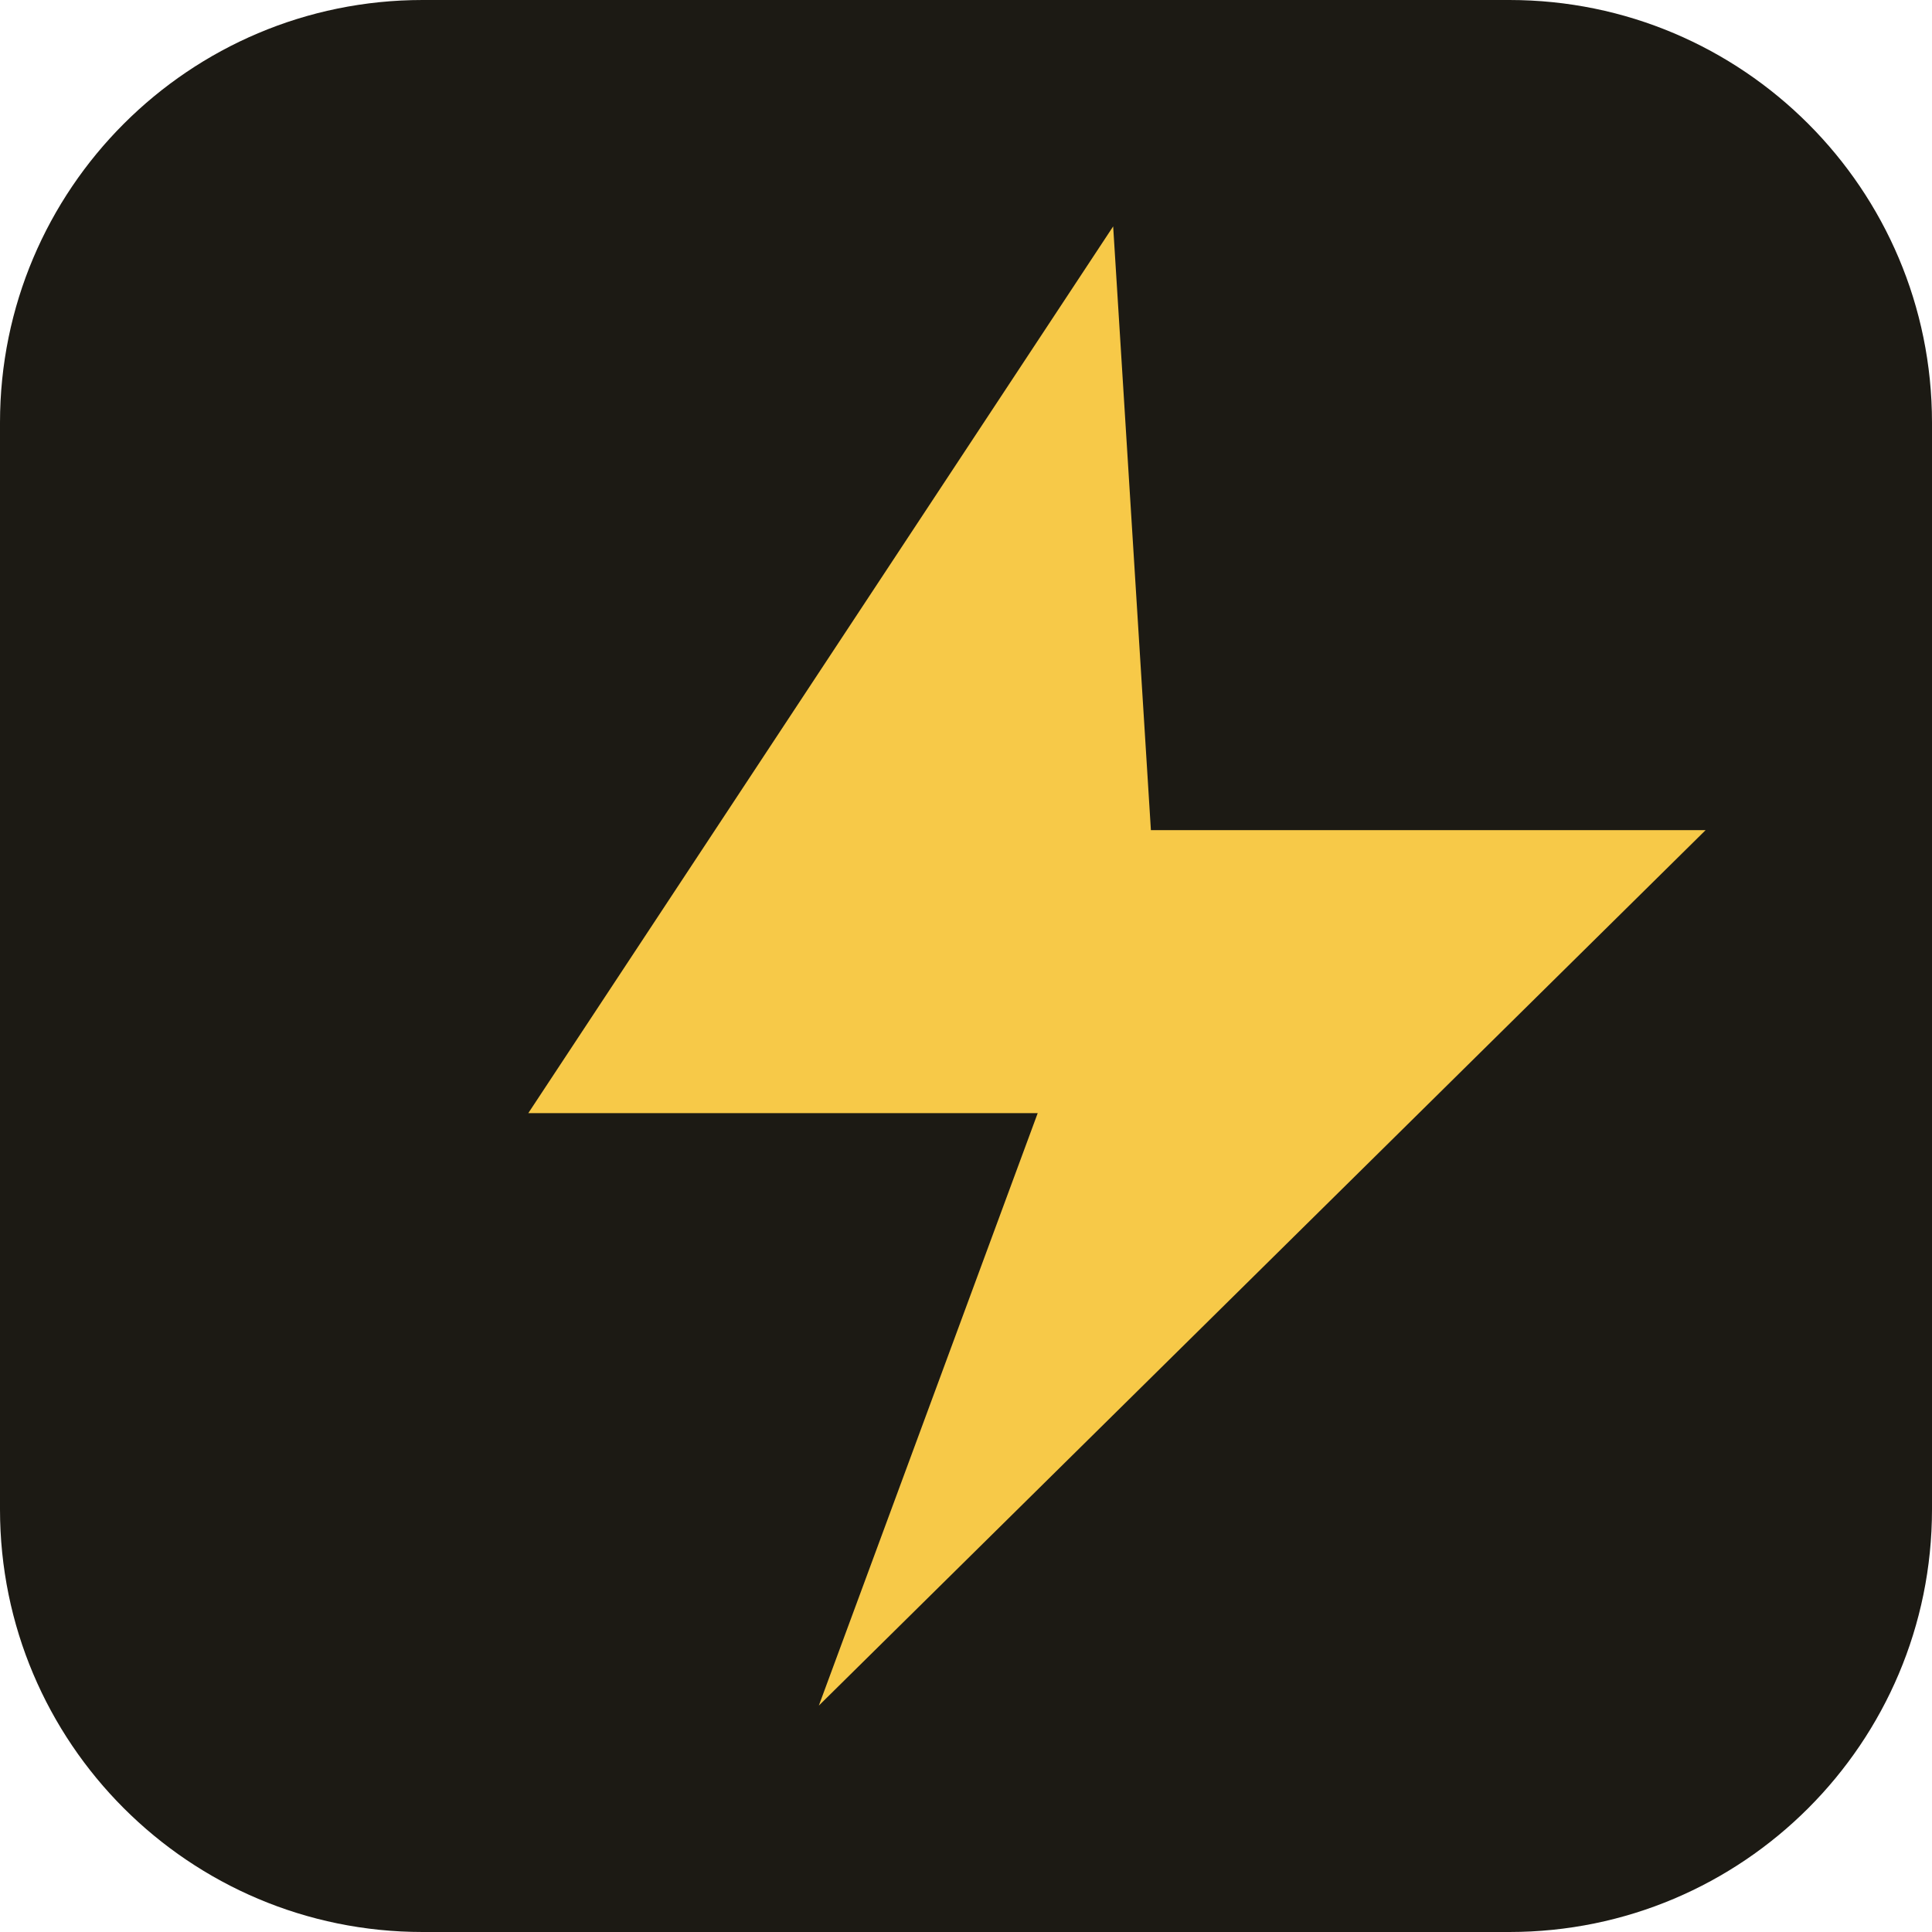
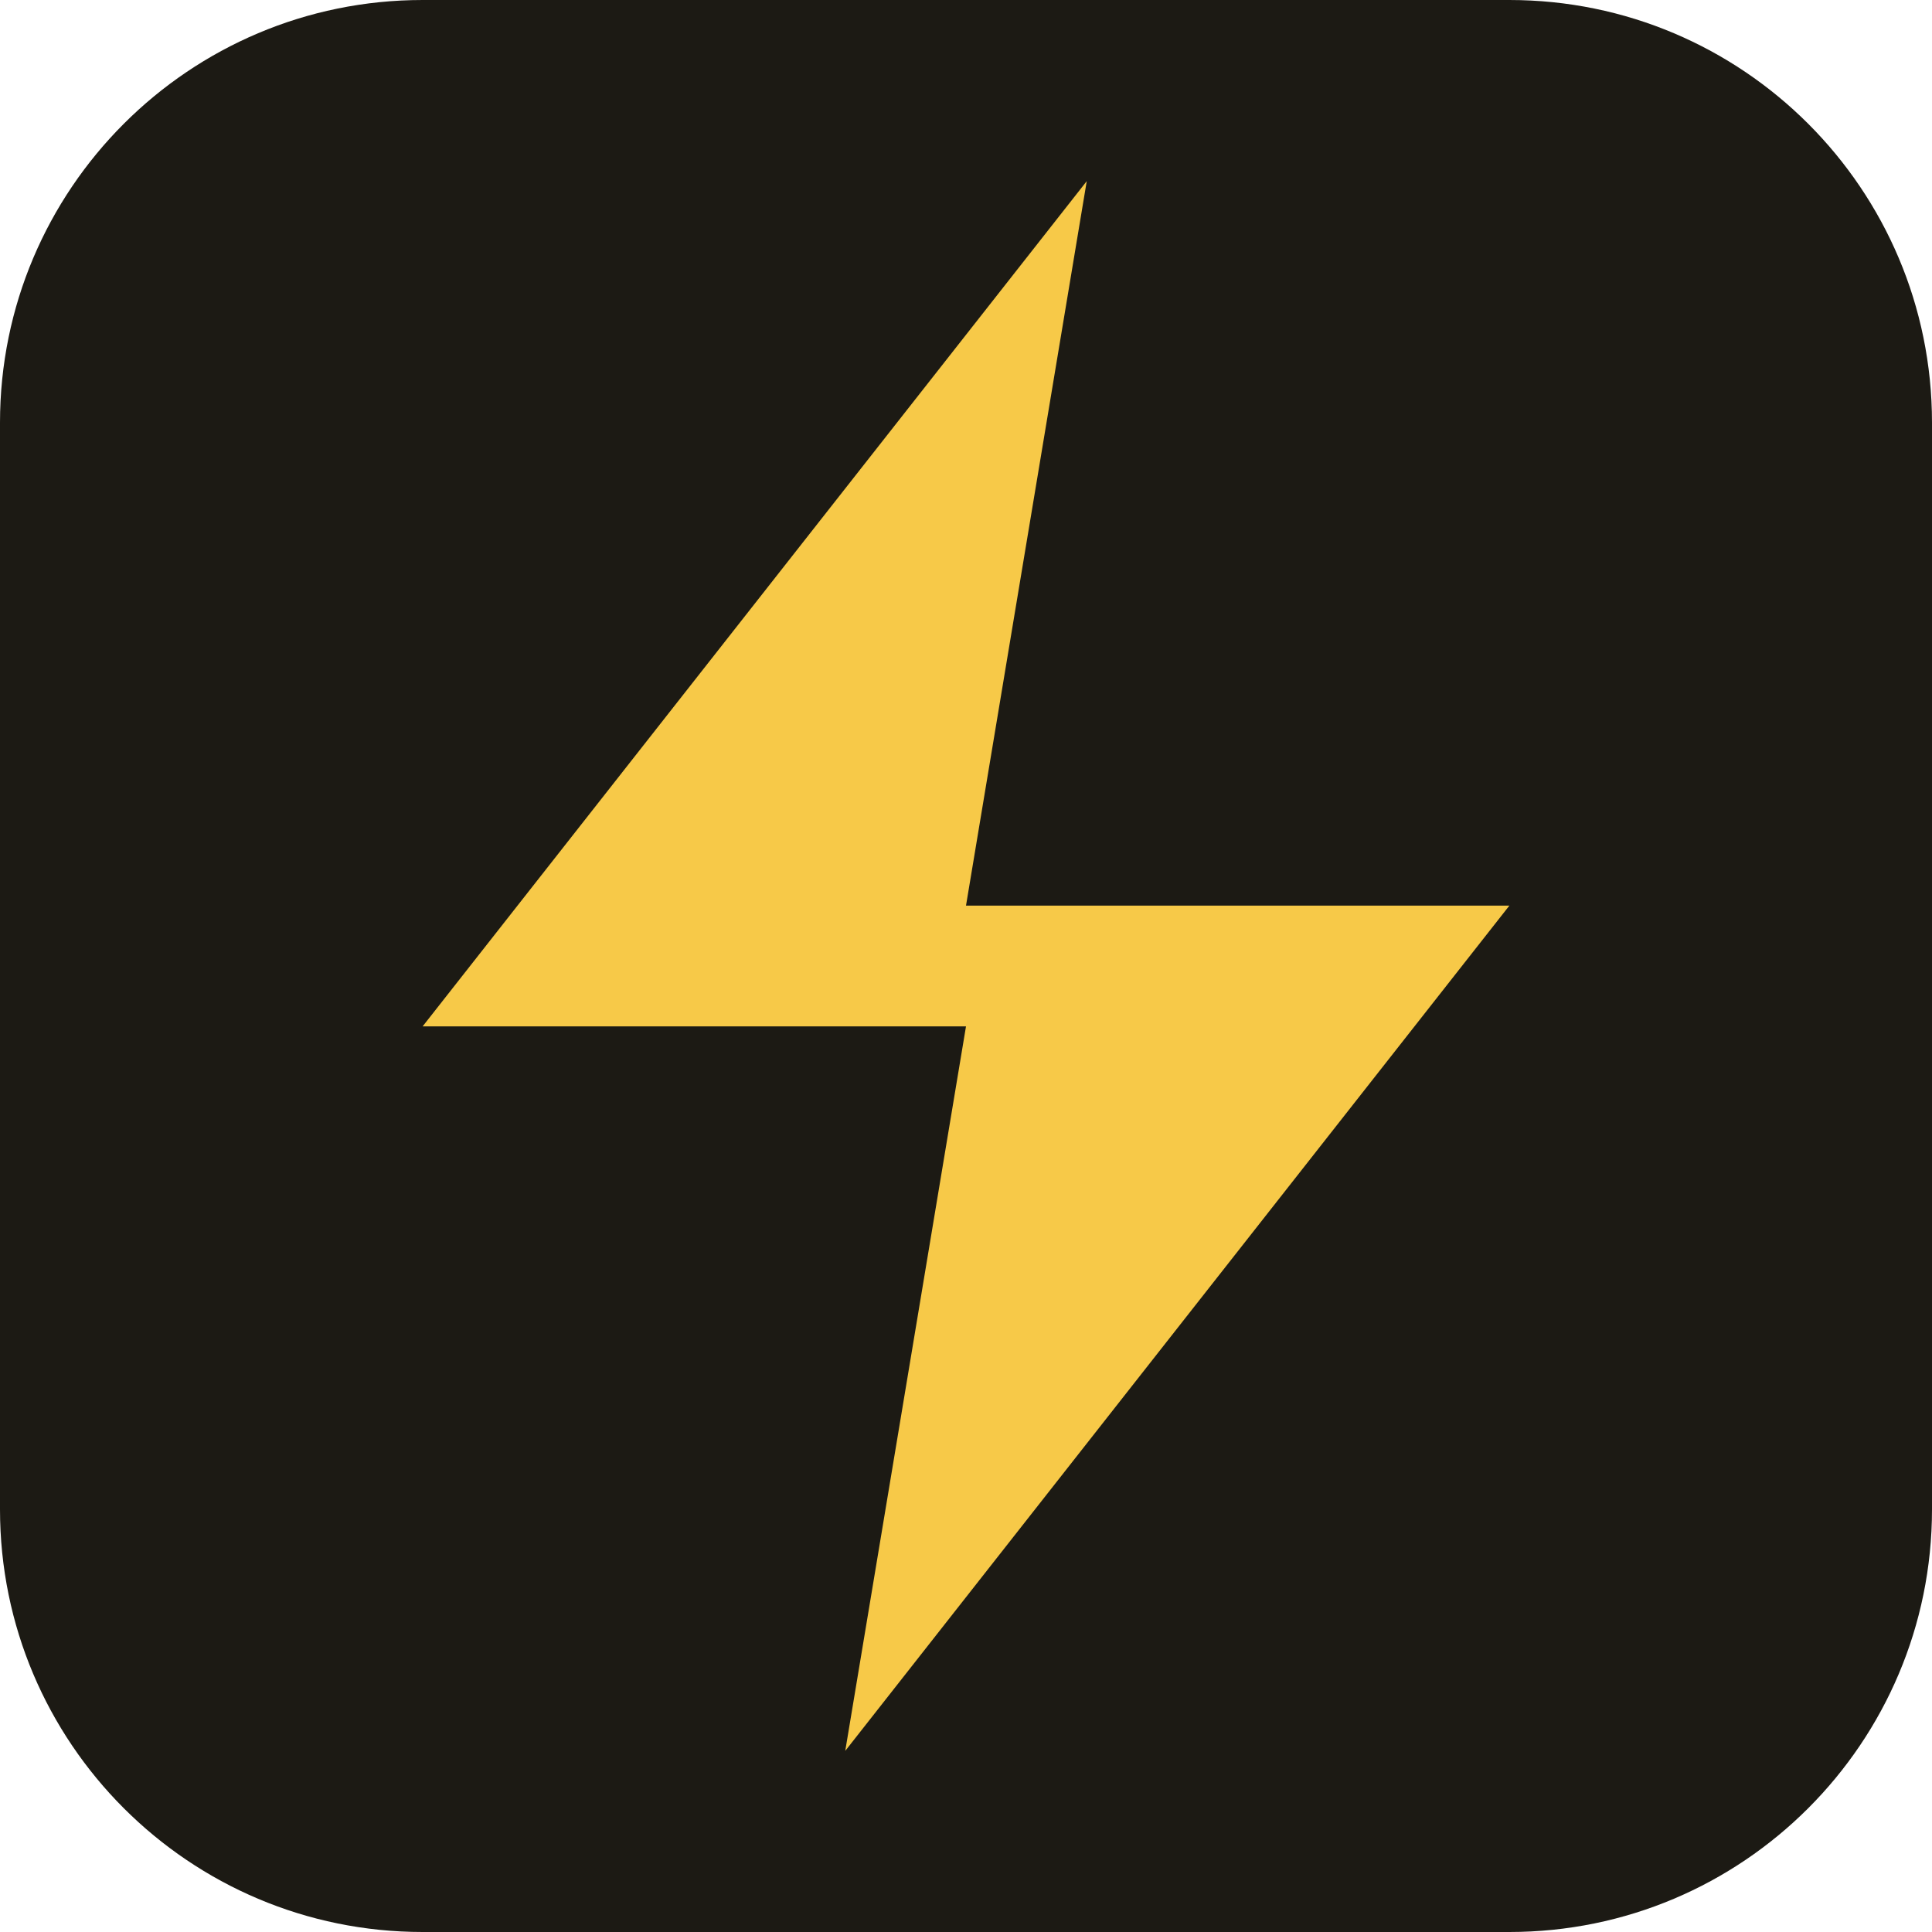
- <svg xmlns="http://www.w3.org/2000/svg" viewBox="0 0 512 512" fill="none">
+ <svg xmlns="http://www.w3.org/2000/svg" viewBox="0 0 512 512">
  <rect width="512" height="512" rx="112" fill="#1C1A14" />
-   <path d="M295 60L140 295h135l-58 157L452 220H305z" fill="#F7C948" />
+   <path d="M288 48L112 272h144l-32 192 176-224H256z" fill="#F7C948" />
</svg>
